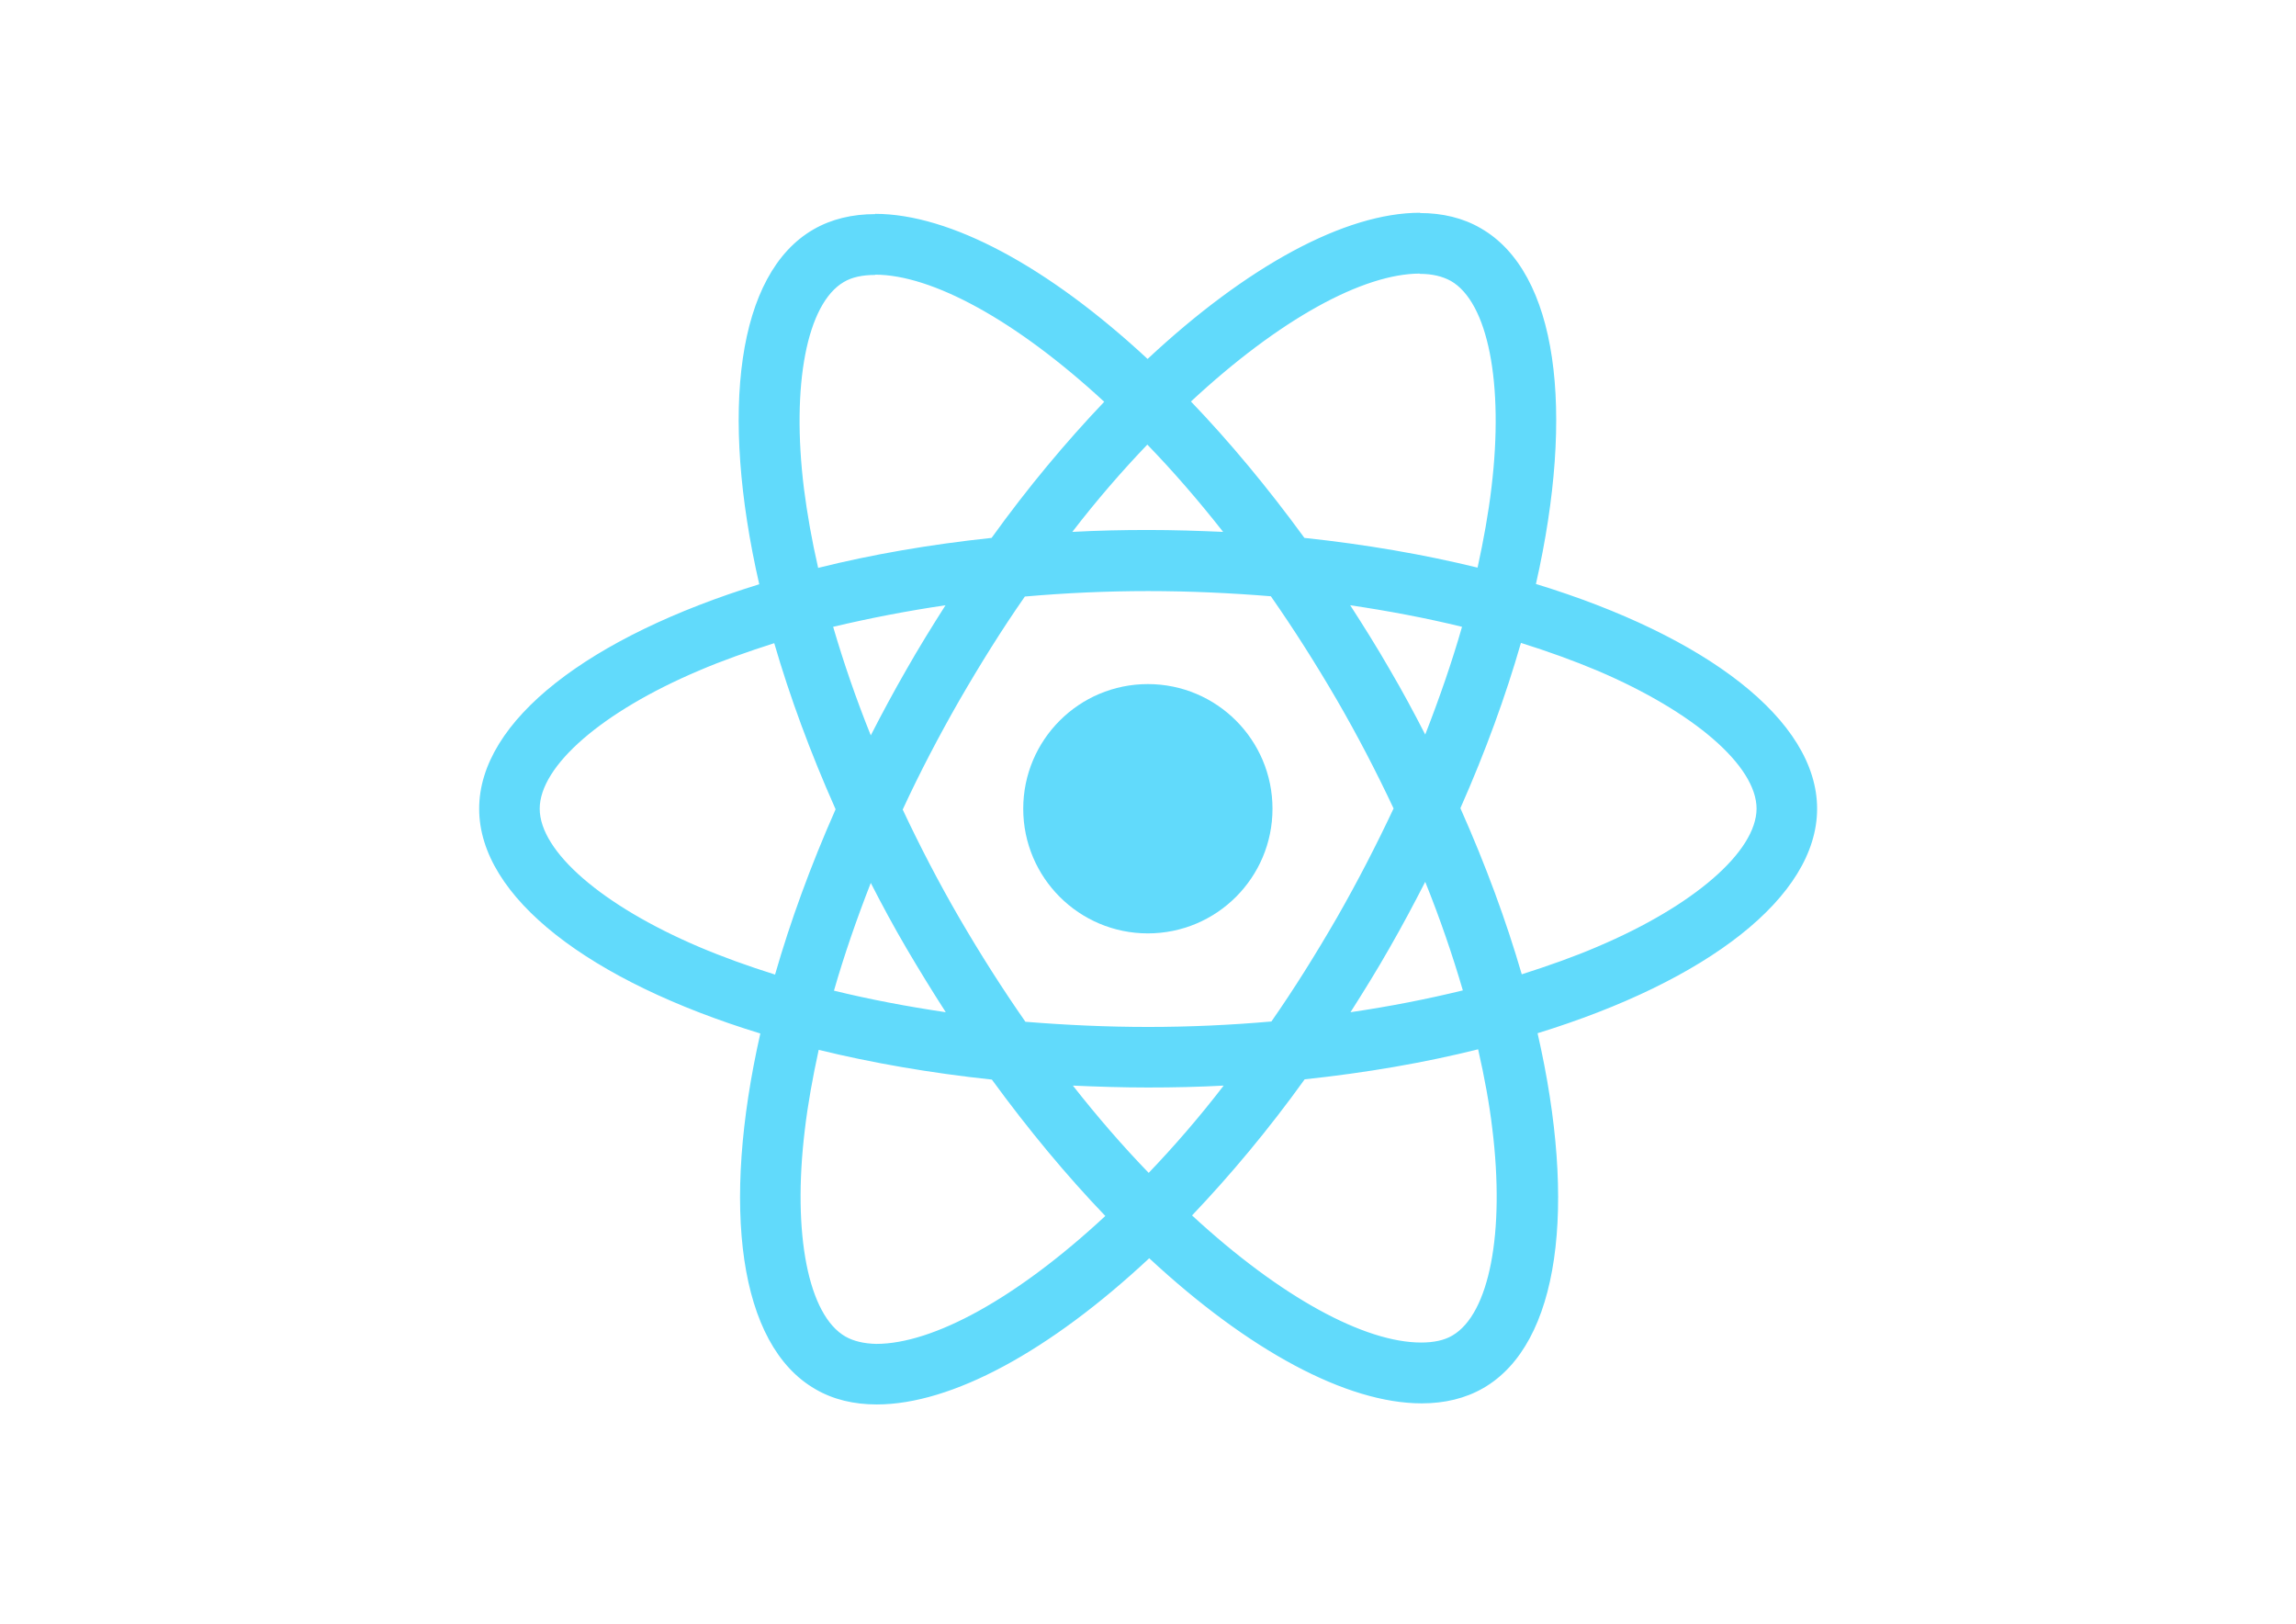
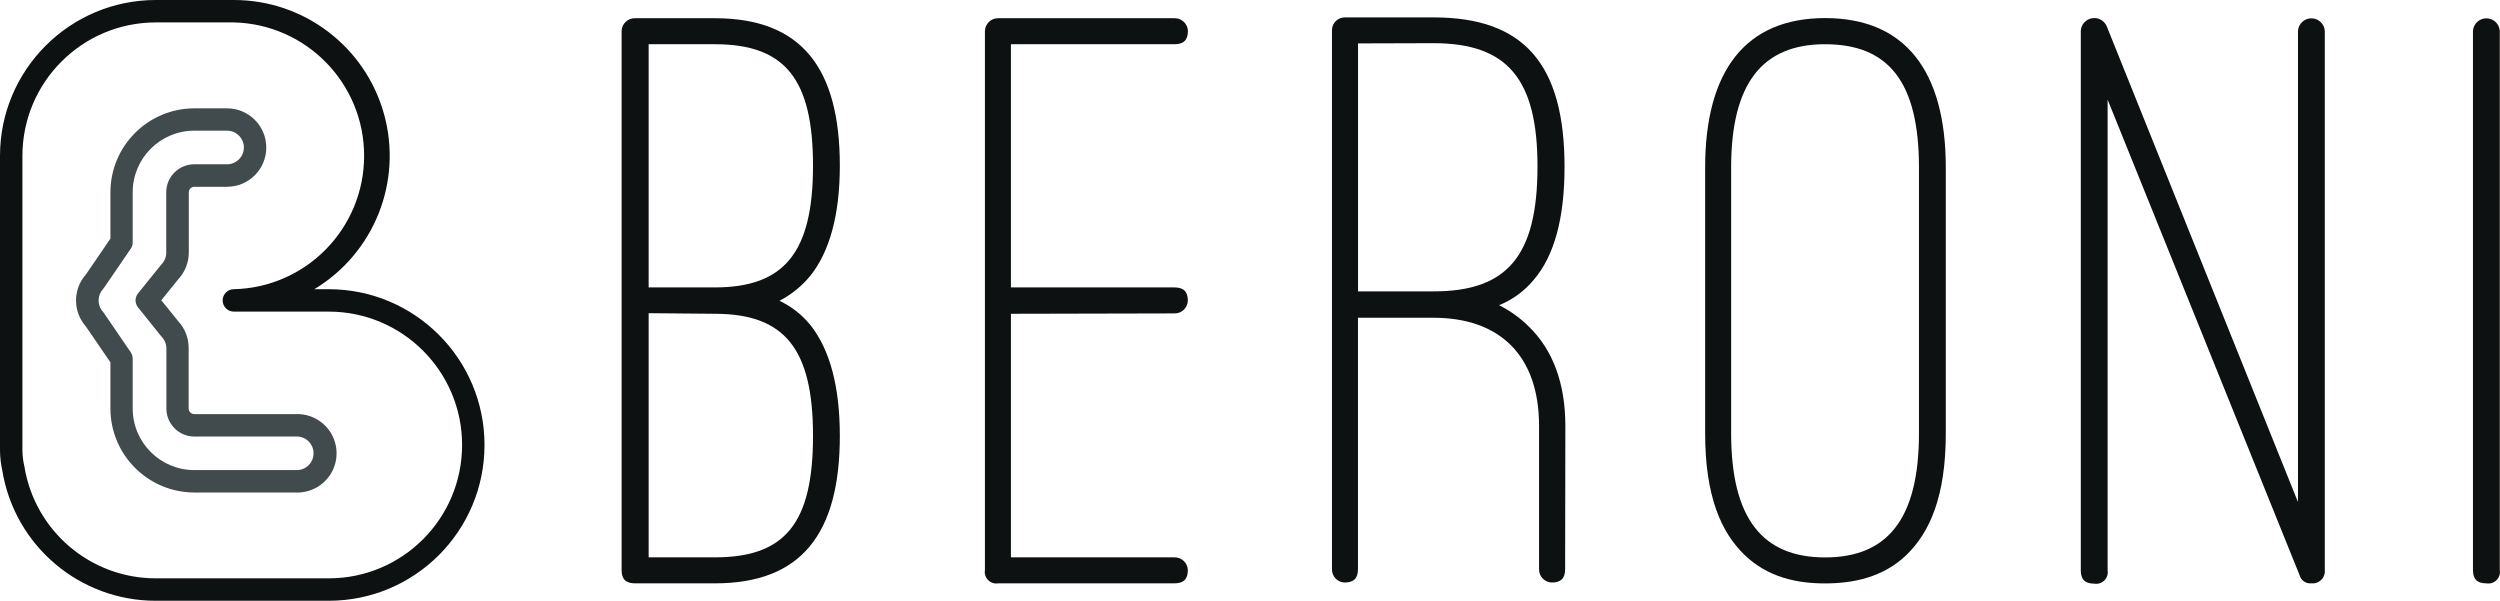
- <svg xmlns="http://www.w3.org/2000/svg" viewBox="0 0 841.9 595.3">
-   <g fill="#61DAFB">
-     <path d="M666.3 296.5c0-32.5-40.7-63.3-103.1-82.4 14.4-63.6 8-114.2-20.2-130.4-6.5-3.8-14.1-5.6-22.4-5.6v22.3c4.6 0 8.3.9 11.4 2.6 13.6 7.8 19.5 37.5 14.9 75.7-1.1 9.4-2.9 19.3-5.1 29.4-19.6-4.8-41-8.5-63.5-10.9-13.5-18.5-27.5-35.3-41.6-50 32.6-30.3 63.2-46.9 84-46.9V78c-27.5 0-63.5 19.6-99.9 53.6-36.4-33.8-72.4-53.2-99.9-53.2v22.3c20.7 0 51.4 16.5 84 46.6-14 14.7-28 31.4-41.3 49.9-22.6 2.4-44 6.1-63.6 11-2.3-10-4-19.7-5.2-29-4.7-38.2 1.1-67.9 14.6-75.8 3-1.8 6.9-2.6 11.5-2.6V78.5c-8.4 0-16 1.8-22.6 5.6-28.1 16.2-34.4 66.7-19.9 130.1-62.2 19.2-102.7 49.9-102.7 82.3 0 32.5 40.7 63.3 103.1 82.4-14.4 63.6-8 114.2 20.2 130.4 6.5 3.8 14.1 5.6 22.5 5.6 27.5 0 63.5-19.6 99.9-53.6 36.4 33.8 72.4 53.2 99.9 53.2 8.4 0 16-1.8 22.6-5.6 28.1-16.2 34.4-66.7 19.9-130.1 62-19.1 102.5-49.9 102.5-82.3zm-130.2-66.7c-3.7 12.9-8.3 26.2-13.5 39.5-4.1-8-8.4-16-13.1-24-4.6-8-9.5-15.8-14.4-23.4 14.2 2.1 27.9 4.7 41 7.9zm-45.8 106.5c-7.8 13.5-15.8 26.3-24.1 38.2-14.9 1.3-30 2-45.2 2-15.1 0-30.2-.7-45-1.9-8.3-11.9-16.4-24.6-24.2-38-7.6-13.1-14.5-26.4-20.8-39.8 6.2-13.4 13.2-26.8 20.7-39.9 7.8-13.5 15.8-26.3 24.1-38.2 14.9-1.3 30-2 45.2-2 15.1 0 30.2.7 45 1.9 8.3 11.9 16.4 24.6 24.2 38 7.6 13.1 14.5 26.4 20.8 39.8-6.3 13.4-13.2 26.8-20.7 39.9zm32.3-13c5.4 13.4 10 26.8 13.8 39.8-13.1 3.2-26.9 5.9-41.2 8 4.9-7.7 9.8-15.6 14.4-23.7 4.6-8 8.9-16.1 13-24.1zM421.2 430c-9.3-9.6-18.6-20.3-27.8-32 9 .4 18.2.7 27.5.7 9.4 0 18.7-.2 27.8-.7-9 11.7-18.3 22.4-27.5 32zm-74.4-58.9c-14.2-2.1-27.9-4.7-41-7.9 3.7-12.9 8.3-26.2 13.5-39.5 4.1 8 8.4 16 13.1 24 4.7 8 9.5 15.8 14.4 23.4zM420.7 163c9.3 9.6 18.6 20.3 27.8 32-9-.4-18.2-.7-27.5-.7-9.4 0-18.7.2-27.8.7 9-11.7 18.3-22.4 27.5-32zm-74 58.9c-4.9 7.7-9.8 15.6-14.4 23.7-4.6 8-8.9 16-13 24-5.4-13.4-10-26.8-13.8-39.8 13.1-3.1 26.9-5.8 41.2-7.9zm-90.5 125.2c-35.4-15.1-58.3-34.9-58.3-50.6 0-15.7 22.9-35.6 58.3-50.6 8.6-3.7 18-7 27.7-10.1 5.7 19.6 13.2 40 22.5 60.9-9.2 20.8-16.6 41.1-22.2 60.6-9.9-3.1-19.3-6.5-28-10.2zM310 490c-13.6-7.8-19.5-37.5-14.9-75.7 1.1-9.4 2.9-19.3 5.1-29.4 19.6 4.8 41 8.5 63.5 10.9 13.5 18.5 27.5 35.3 41.6 50-32.6 30.3-63.2 46.9-84 46.9-4.5-.1-8.3-1-11.3-2.7zm237.2-76.2c4.7 38.2-1.1 67.9-14.6 75.8-3 1.8-6.9 2.6-11.5 2.6-20.7 0-51.4-16.5-84-46.6 14-14.7 28-31.4 41.3-49.9 22.6-2.4 44-6.1 63.6-11 2.3 10.1 4.1 19.8 5.2 29.1zm38.5-66.7c-8.6 3.7-18 7-27.7 10.1-5.7-19.6-13.2-40-22.5-60.9 9.2-20.8 16.6-41.1 22.2-60.6 9.9 3.1 19.3 6.5 28.1 10.2 35.4 15.1 58.3 34.9 58.3 50.6-.1 15.7-23 35.6-58.4 50.6zM320.8 78.4z" />
-     <circle cx="420.9" cy="296.5" r="45.7" />
-     <path d="M520.5 78.1z" />
+ <svg xmlns="http://www.w3.org/2000/svg" viewBox="0 0 334.62 80.41">
+   <defs>
+     <style>.cls-1{fill:#0e1111;}.cls-2{fill:#414a4c;}</style>
+   </defs>
+   <g id="Layer_2" data-name="Layer 2">
+     <g id="Layer_1-2" data-name="Layer 1">
+       <path class="cls-1" d="M44,38.71H42.07A20.85,20.85,0,0,0,31.3,0H20.85A20.87,20.87,0,0,0,0,20.85C0,20.91,0,21,0,21v38.4a1,1,0,0,0,0,.18.38.38,0,0,0,0,.13v.58A13.26,13.26,0,0,0,.31,63,20.8,20.8,0,0,0,20.85,80.41H44a20.85,20.85,0,1,0,0-41.7Zm0,38.7H20.85a17.82,17.82,0,0,1-17.59-15A9.73,9.73,0,0,1,3,60.27v-.58s0-.09,0-.14,0-.1,0-.12V21c0-.06,0-.12,0-.13A17.87,17.87,0,0,1,20.85,3H31.3a17.86,17.86,0,0,1,0,35.71,1.5,1.5,0,0,0,0,3H44a17.85,17.85,0,1,1,0,35.7Z" />
+       <path class="cls-2" d="M39.57,55.43H26a.76.76,0,0,1-.75-.75V46.6A5.21,5.21,0,0,0,23.86,43l-2.27-2.81,2.27-2.81a5.25,5.25,0,0,0,1.41-3.59V25.73A.75.75,0,0,1,26,25h4.39a5.25,5.25,0,0,0,0-10.5H26A11.25,11.25,0,0,0,14.78,25.73v6.21l-3.27,4.78a5.26,5.26,0,0,0,0,7l3.27,4.78v6.21A11.25,11.25,0,0,0,26,65.92H39.57a5.25,5.25,0,1,0,0-10.49Zm0,7.49H26a8.25,8.25,0,0,1-8.24-8.24V48a1.52,1.52,0,0,0-.26-.85l-3.59-5.25-.14-.18a2.24,2.24,0,0,1,0-3l.14-.18,3.59-5.25a1.5,1.5,0,0,0,.26-.85V25.73A8.25,8.25,0,0,1,26,17.49h4.39a2.25,2.25,0,0,1,0,4.5H26a3.75,3.75,0,0,0-3.75,3.74v8.08a2.24,2.24,0,0,1-.62,1.56l-.08.09-3.07,3.8a1.49,1.49,0,0,0,0,1.89L21.57,45l.08.09a2.24,2.24,0,0,1,.62,1.56v8.08A3.75,3.75,0,0,0,26,58.43H39.57a2.25,2.25,0,1,1,0,4.49Z" />
+       <path class="cls-1" d="M85,78.08c-1.24,0-1.8-.56-1.8-1.79V4.12A1.76,1.76,0,0,1,85,2.44H95.69c11.56,0,16.72,6.62,16.72,19.75,0,6.51-1.35,11.45-3.93,14.7a13.28,13.28,0,0,1-4.15,3.37,11.86,11.86,0,0,1,4.15,3.26c2.58,3.25,3.93,8.19,3.93,14.81,0,13.13-5.16,19.75-16.72,19.75ZM86.82,5.92V38.47h8.87c9.32,0,13.13-4.72,13.13-16.28S105.12,5.92,95.69,5.92Zm0,36V74.6h8.87c9.43,0,13.13-4.6,13.13-16.27S105,42,95.69,42Z" />
+       <path class="cls-1" d="M135.31,42V74.6h21.88a1.76,1.76,0,0,1,1.8,1.69c0,1.23-.56,1.79-1.8,1.79H133.62a1.55,1.55,0,0,1-1.79-1.79V4.12a1.75,1.75,0,0,1,1.79-1.68h23.57A1.76,1.76,0,0,1,159,4.12c0,1.24-.56,1.8-1.8,1.8H135.31V38.47h21.88c1.24,0,1.8.56,1.8,1.79a1.76,1.76,0,0,1-1.8,1.69Z" />
+       <path class="cls-1" d="M209.49,76.18c0,1.23-.56,1.79-1.8,1.79A1.75,1.75,0,0,1,206,76.18V57c0-9.31-5.16-14.47-14.14-14.47h-10.1V76.18c0,1.23-.56,1.79-1.8,1.79a1.75,1.75,0,0,1-1.68-1.79V4A1.72,1.72,0,0,1,180,2.33h11.9c12,0,17.51,6.17,17.51,20,0,6.85-1.35,11.9-4.15,15.16a11.76,11.76,0,0,1-4.61,3.36,15.66,15.66,0,0,1,3.93,2.81c3.26,3.14,4.94,7.63,4.94,13.35ZM181.77,5.81V39h10.1c9.76,0,13.92-4.6,13.92-16.73,0-11.67-4-16.49-13.92-16.49Z" />
+       <path class="cls-1" d="M228.23,22.42c0-12.91,5.39-20,16.05-20s16.16,7,16.16,20V58c0,8.42-2.13,13.25-5.27,16.28s-7.19,3.81-10.89,3.81-7.63-.78-10.77-3.81-5.28-7.86-5.28-16.28ZM231.71,58c0,11.34,4.15,16.61,12.57,16.61,8.19,0,12.57-4.93,12.57-16.61V22.42c0-11.56-4.15-16.5-12.57-16.5s-12.57,5.27-12.57,16.5Z" />
+       <path class="cls-1" d="M309.37,78.08A1.47,1.47,0,0,1,307.8,77L282.1,13.33v63a1.55,1.55,0,0,1-1.79,1.79c-1.24,0-1.8-.56-1.8-1.79V4.12A1.81,1.81,0,0,1,282,3.56L307.58,67.2V4.12a1.8,1.8,0,0,1,3.59,0V76.29a1.63,1.63,0,0,1-1.46,1.79Z" />
+       <path class="cls-1" d="M331,4.12a1.8,1.8,0,0,1,3.59,0V76.29a1.55,1.55,0,0,1-1.79,1.79c-1.24,0-1.8-.56-1.8-1.79Z" />
+     </g>
  </g>
</svg>
